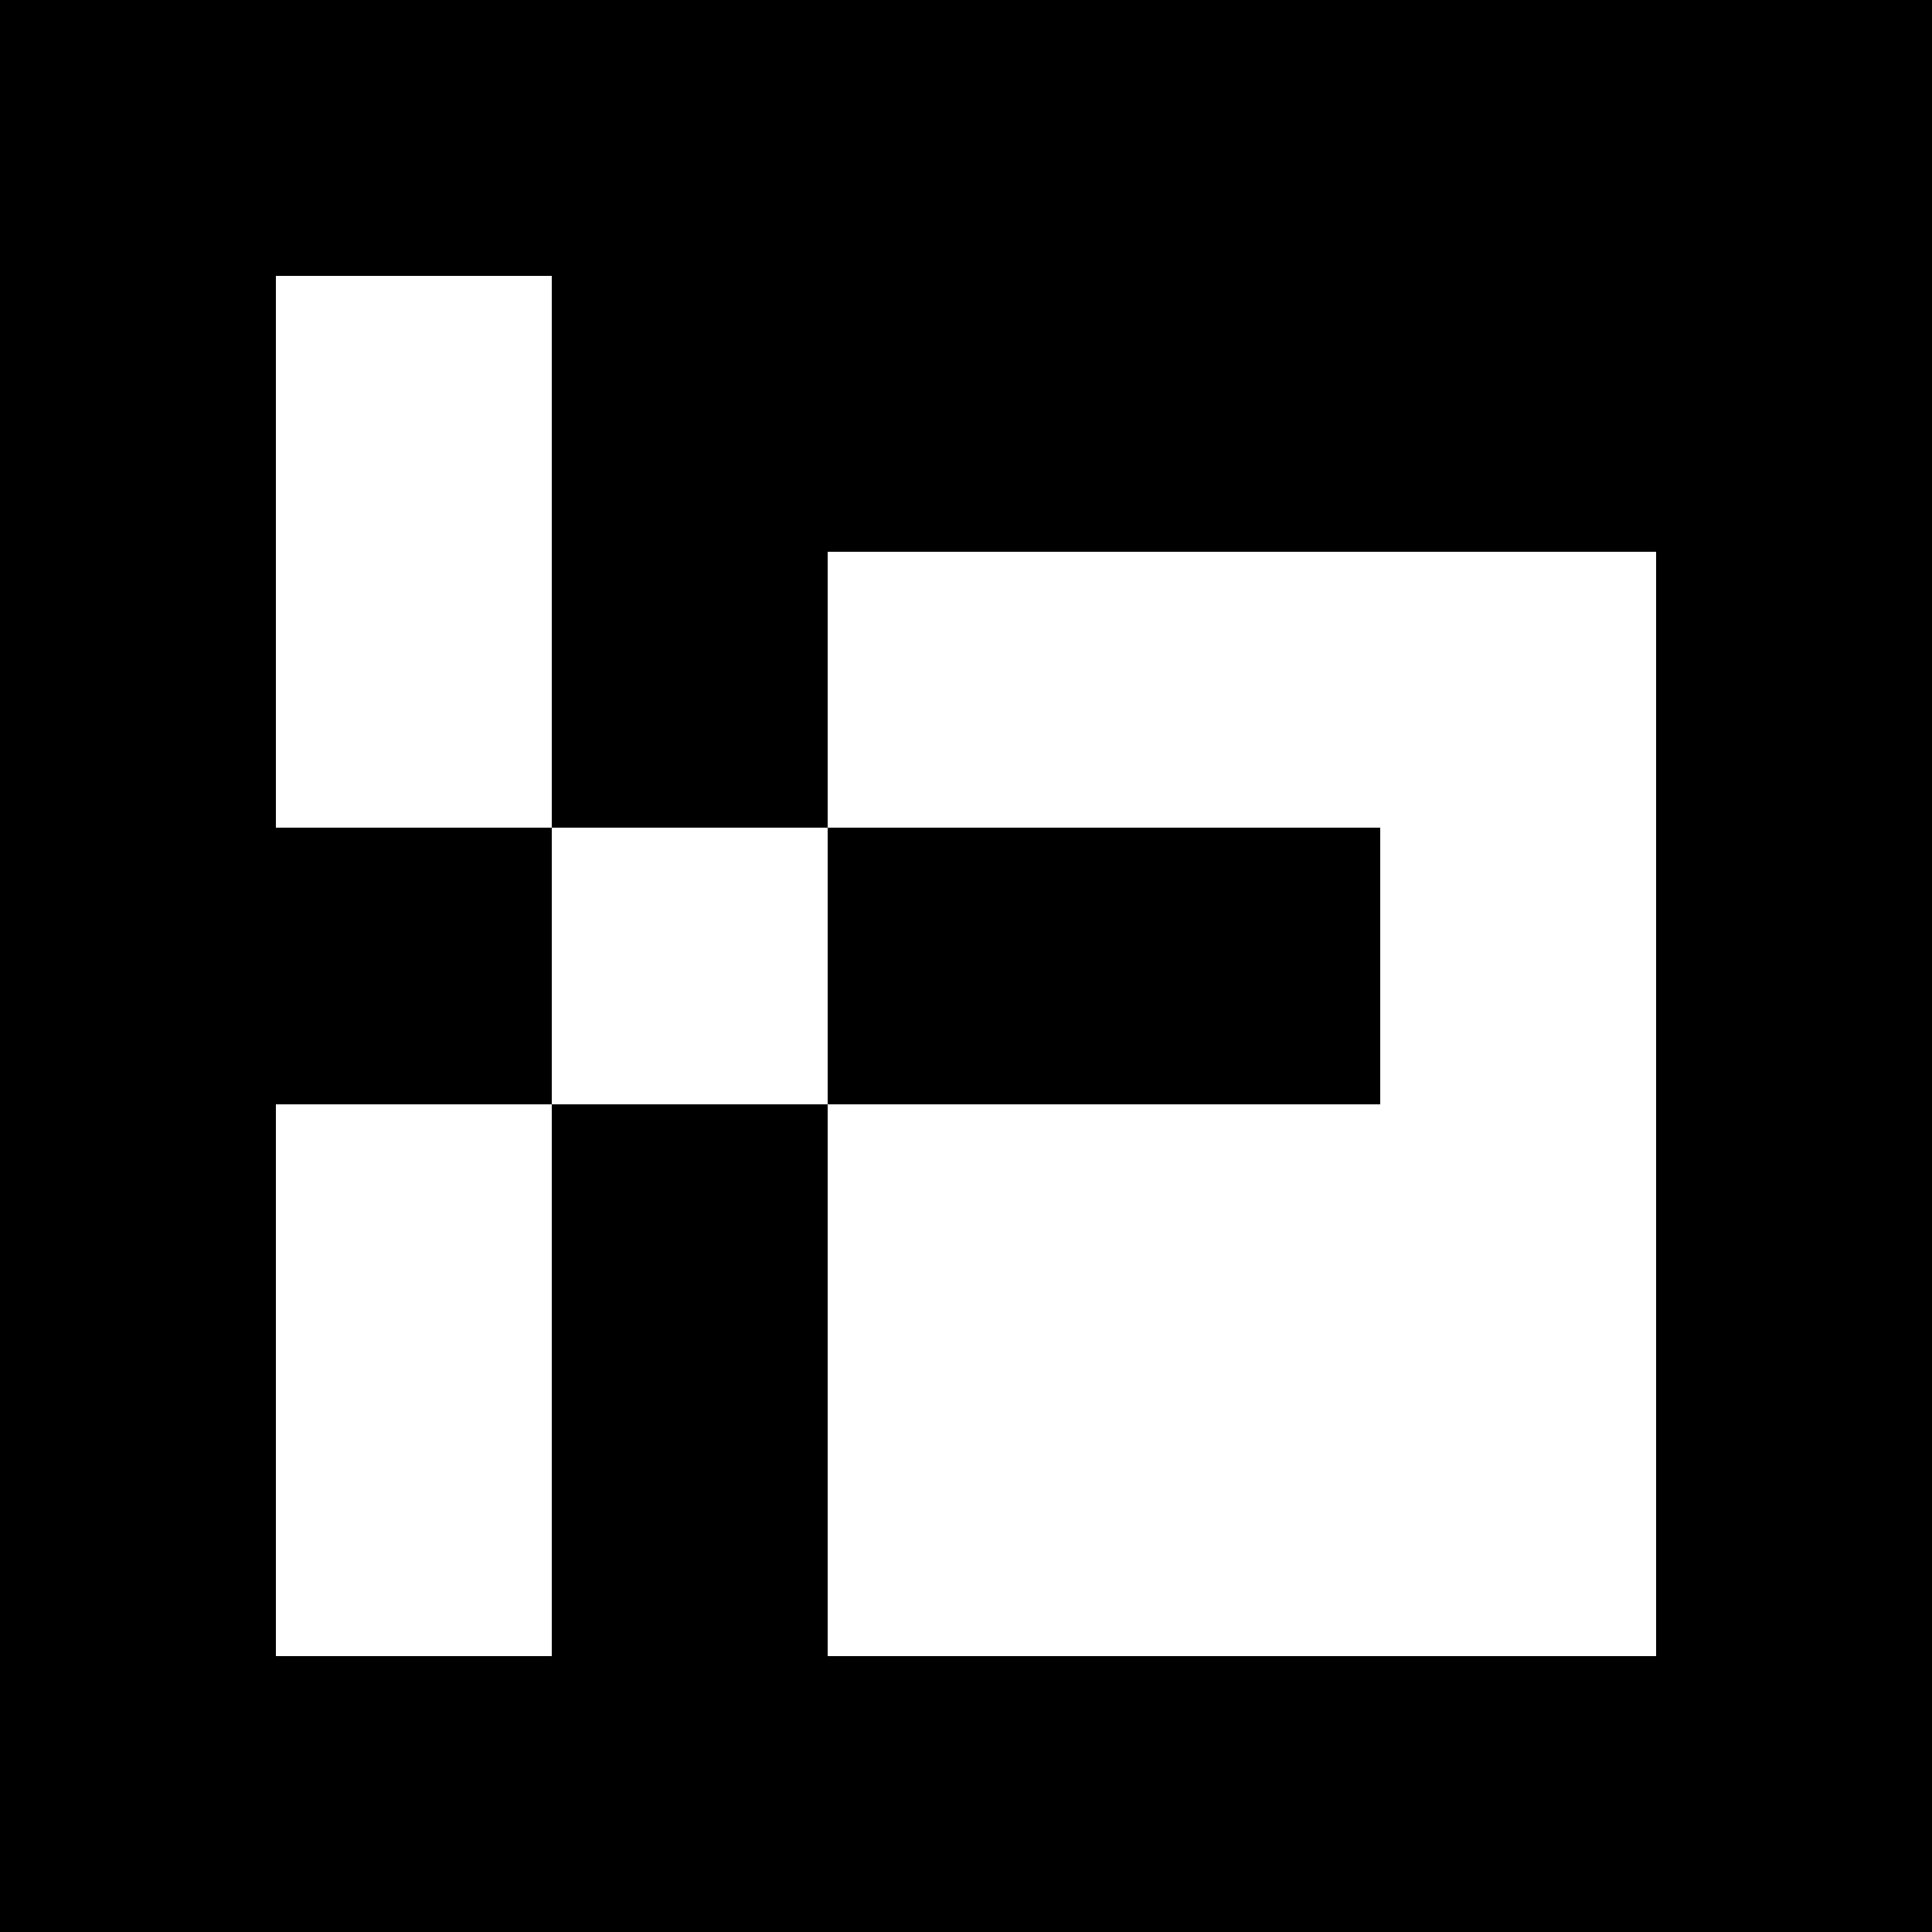
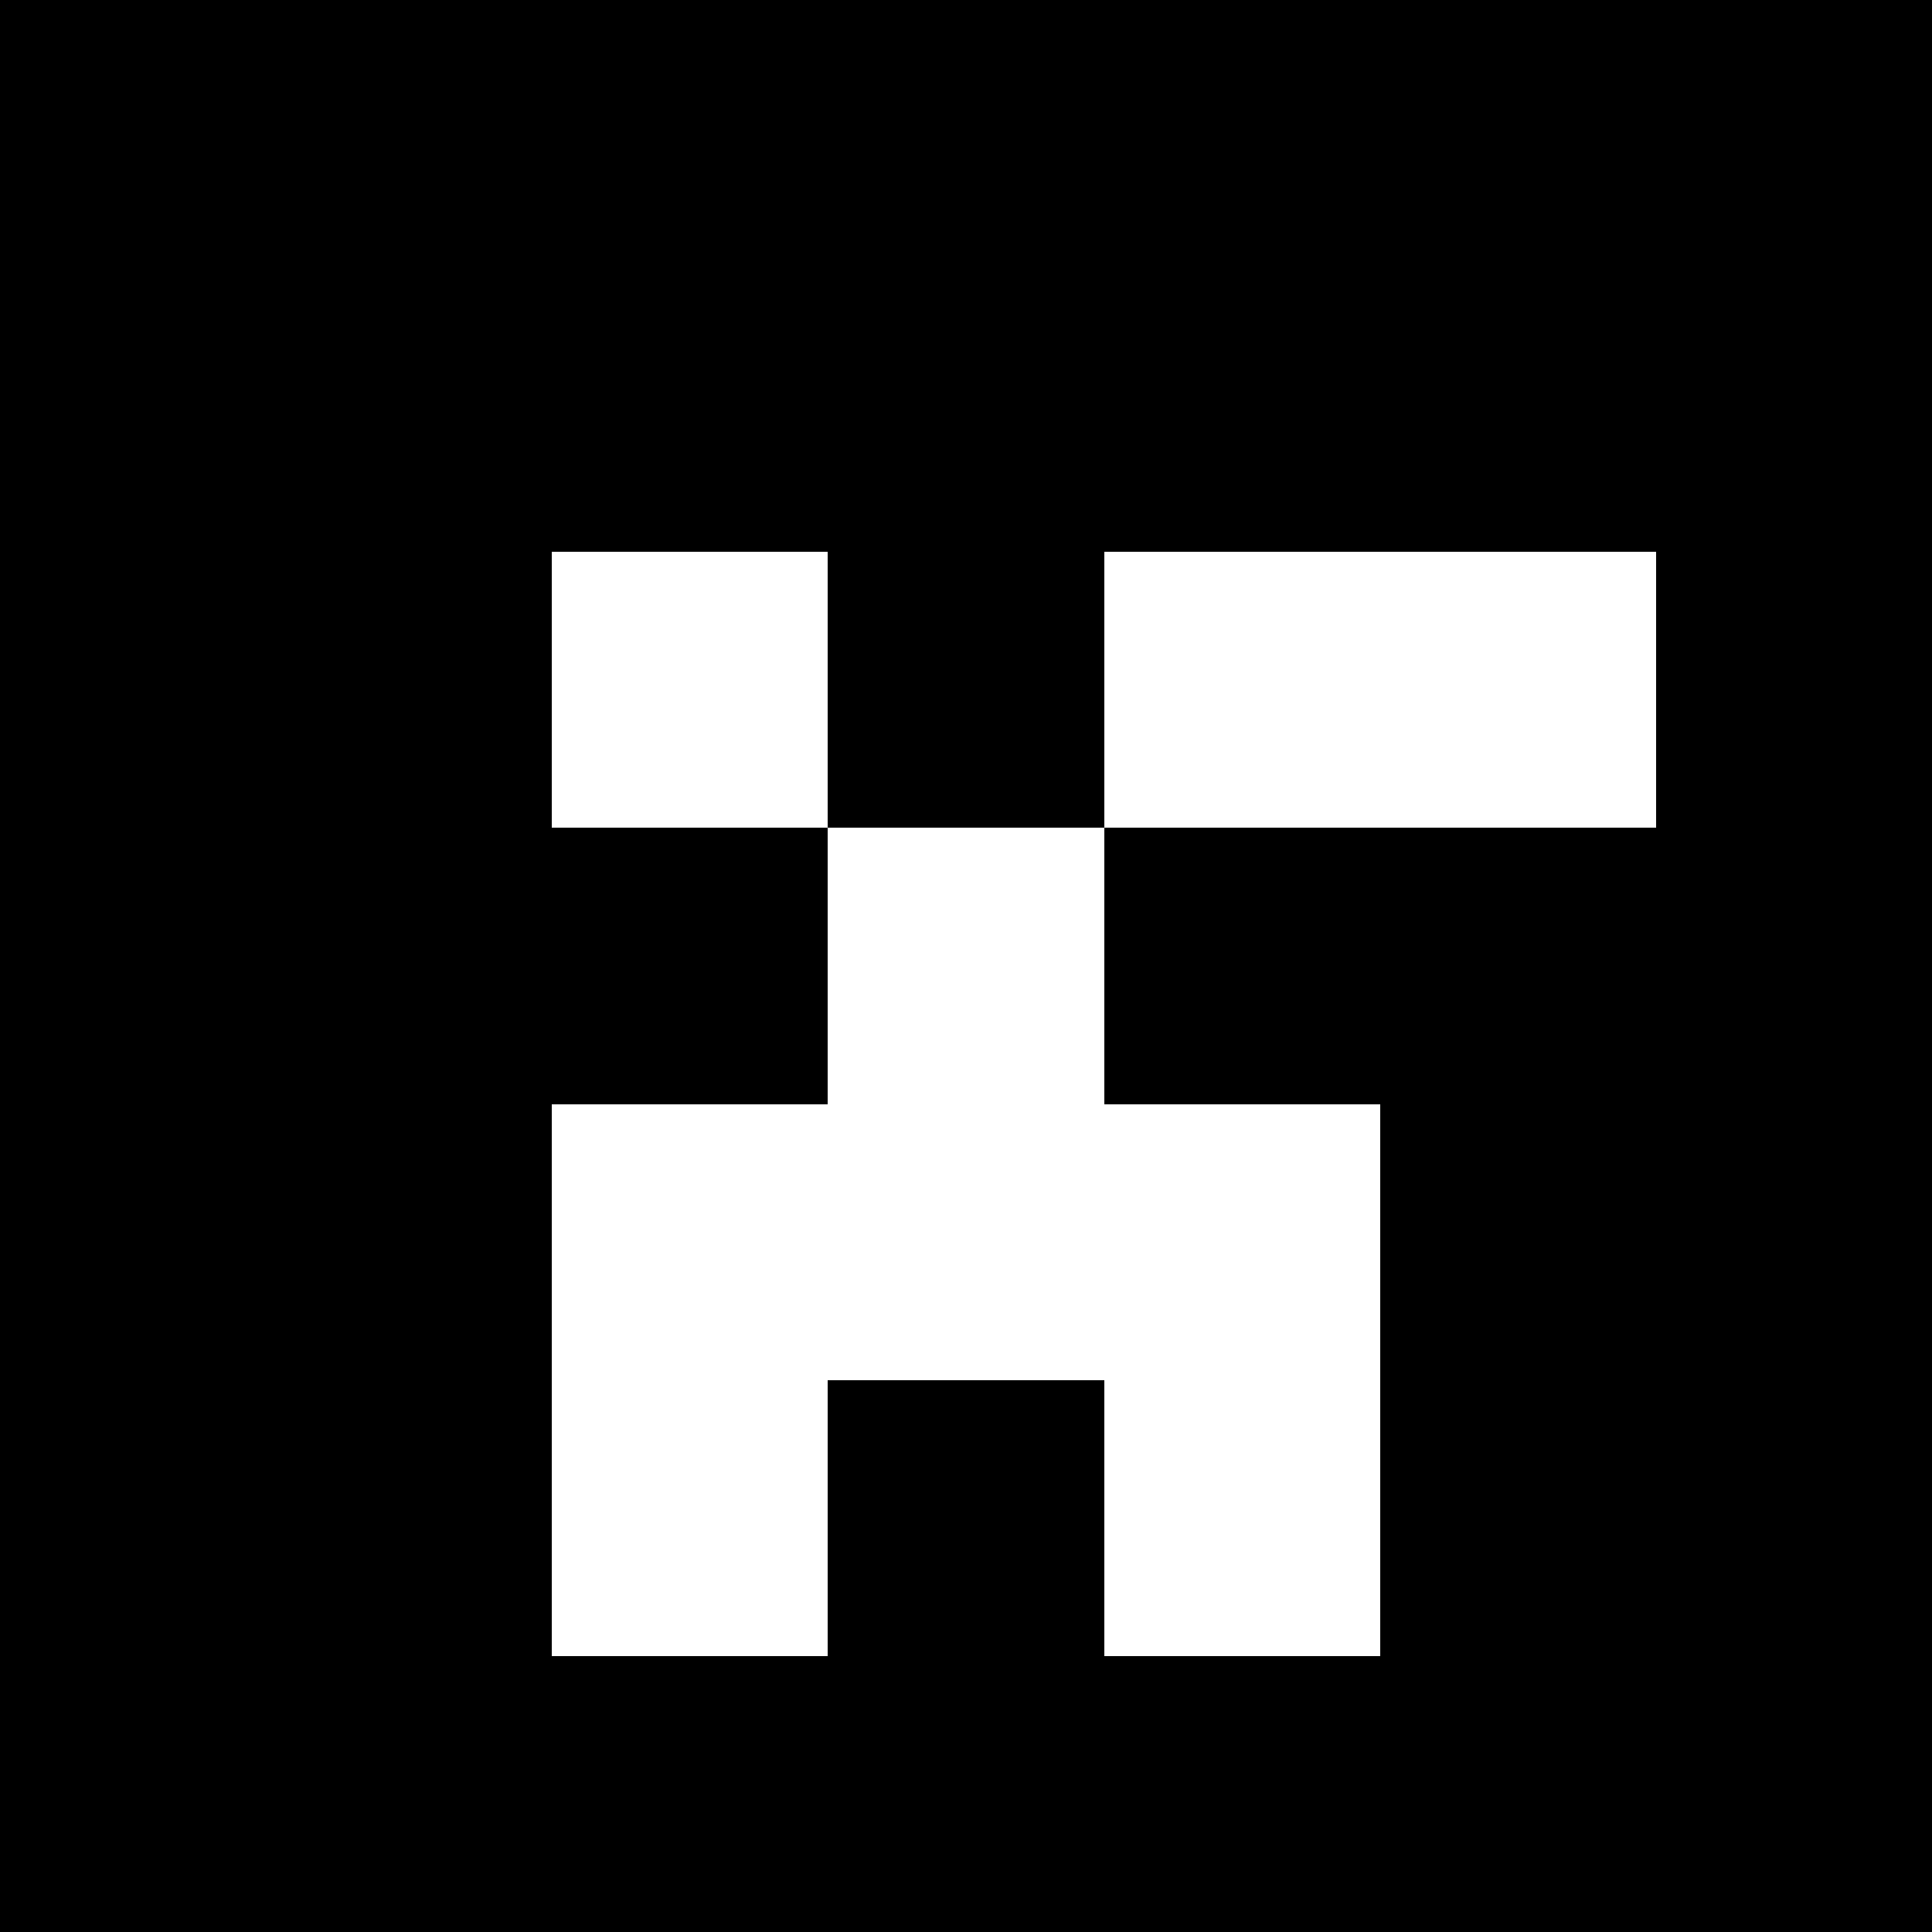
<svg xmlns="http://www.w3.org/2000/svg" viewBox="0 0 7 7" shape-rendering="crispEdges" width="100mm" height="100mm">
  <rect x="0" y="0" width="7" height="7" fill="black" />
-   <rect width="1" height="1" x="1" y="1" fill="white" />
-   <rect width="1" height="1.5" x="1" y="1" fill="white" />
-   <rect width="1" height="1" x="1" y="2" fill="white" />
-   <rect width="1.5" height="1" x="3" y="2" fill="white" />
-   <rect width="1.5" height="1" x="4" y="2" fill="white" />
+   <rect width="1" height="1" x="2" y="2" fill="white" />
+   <rect width="1" height="1" x="4" y="2" fill="white" />
  <rect width="1" height="1" x="5" y="2" fill="white" />
-   <rect width="1" height="1.5" x="5" y="2" fill="white" />
-   <rect width="1" height="1" x="2" y="3" fill="white" />
-   <rect width="1" height="1" x="5" y="3" fill="white" />
-   <rect width="1" height="1.5" x="5" y="3" fill="white" />
-   <rect width="1" height="1" x="1" y="4" fill="white" />
-   <rect width="1" height="1.5" x="1" y="4" fill="white" />
-   <rect width="1.5" height="1" x="3" y="4" fill="white" />
-   <rect width="1" height="1.5" x="3" y="4" fill="white" />
-   <rect width="1.5" height="1" x="4" y="4" fill="white" />
-   <rect width="1" height="1.5" x="4" y="4" fill="white" />
-   <rect width="1" height="1" x="5" y="4" fill="white" />
-   <rect width="1" height="1.5" x="5" y="4" fill="white" />
-   <rect width="1" height="1" x="1" y="5" fill="white" />
-   <rect width="1.5" height="1" x="3" y="5" fill="white" />
-   <rect width="1.5" height="1" x="4" y="5" fill="white" />
-   <rect width="1" height="1" x="5" y="5" fill="white" />
+   <rect width="1" height="1" x="3" y="3" fill="white" />
+   <rect width="1" height="1" x="2" y="4" fill="white" />
+   <rect width="1" height="1" x="3" y="4" fill="white" />
+   <rect width="1" height="1" x="4" y="4" fill="white" />
+   <rect width="1" height="1" x="2" y="5" fill="white" />
+   <rect width="1" height="1" x="4" y="5" fill="white" />
</svg>
